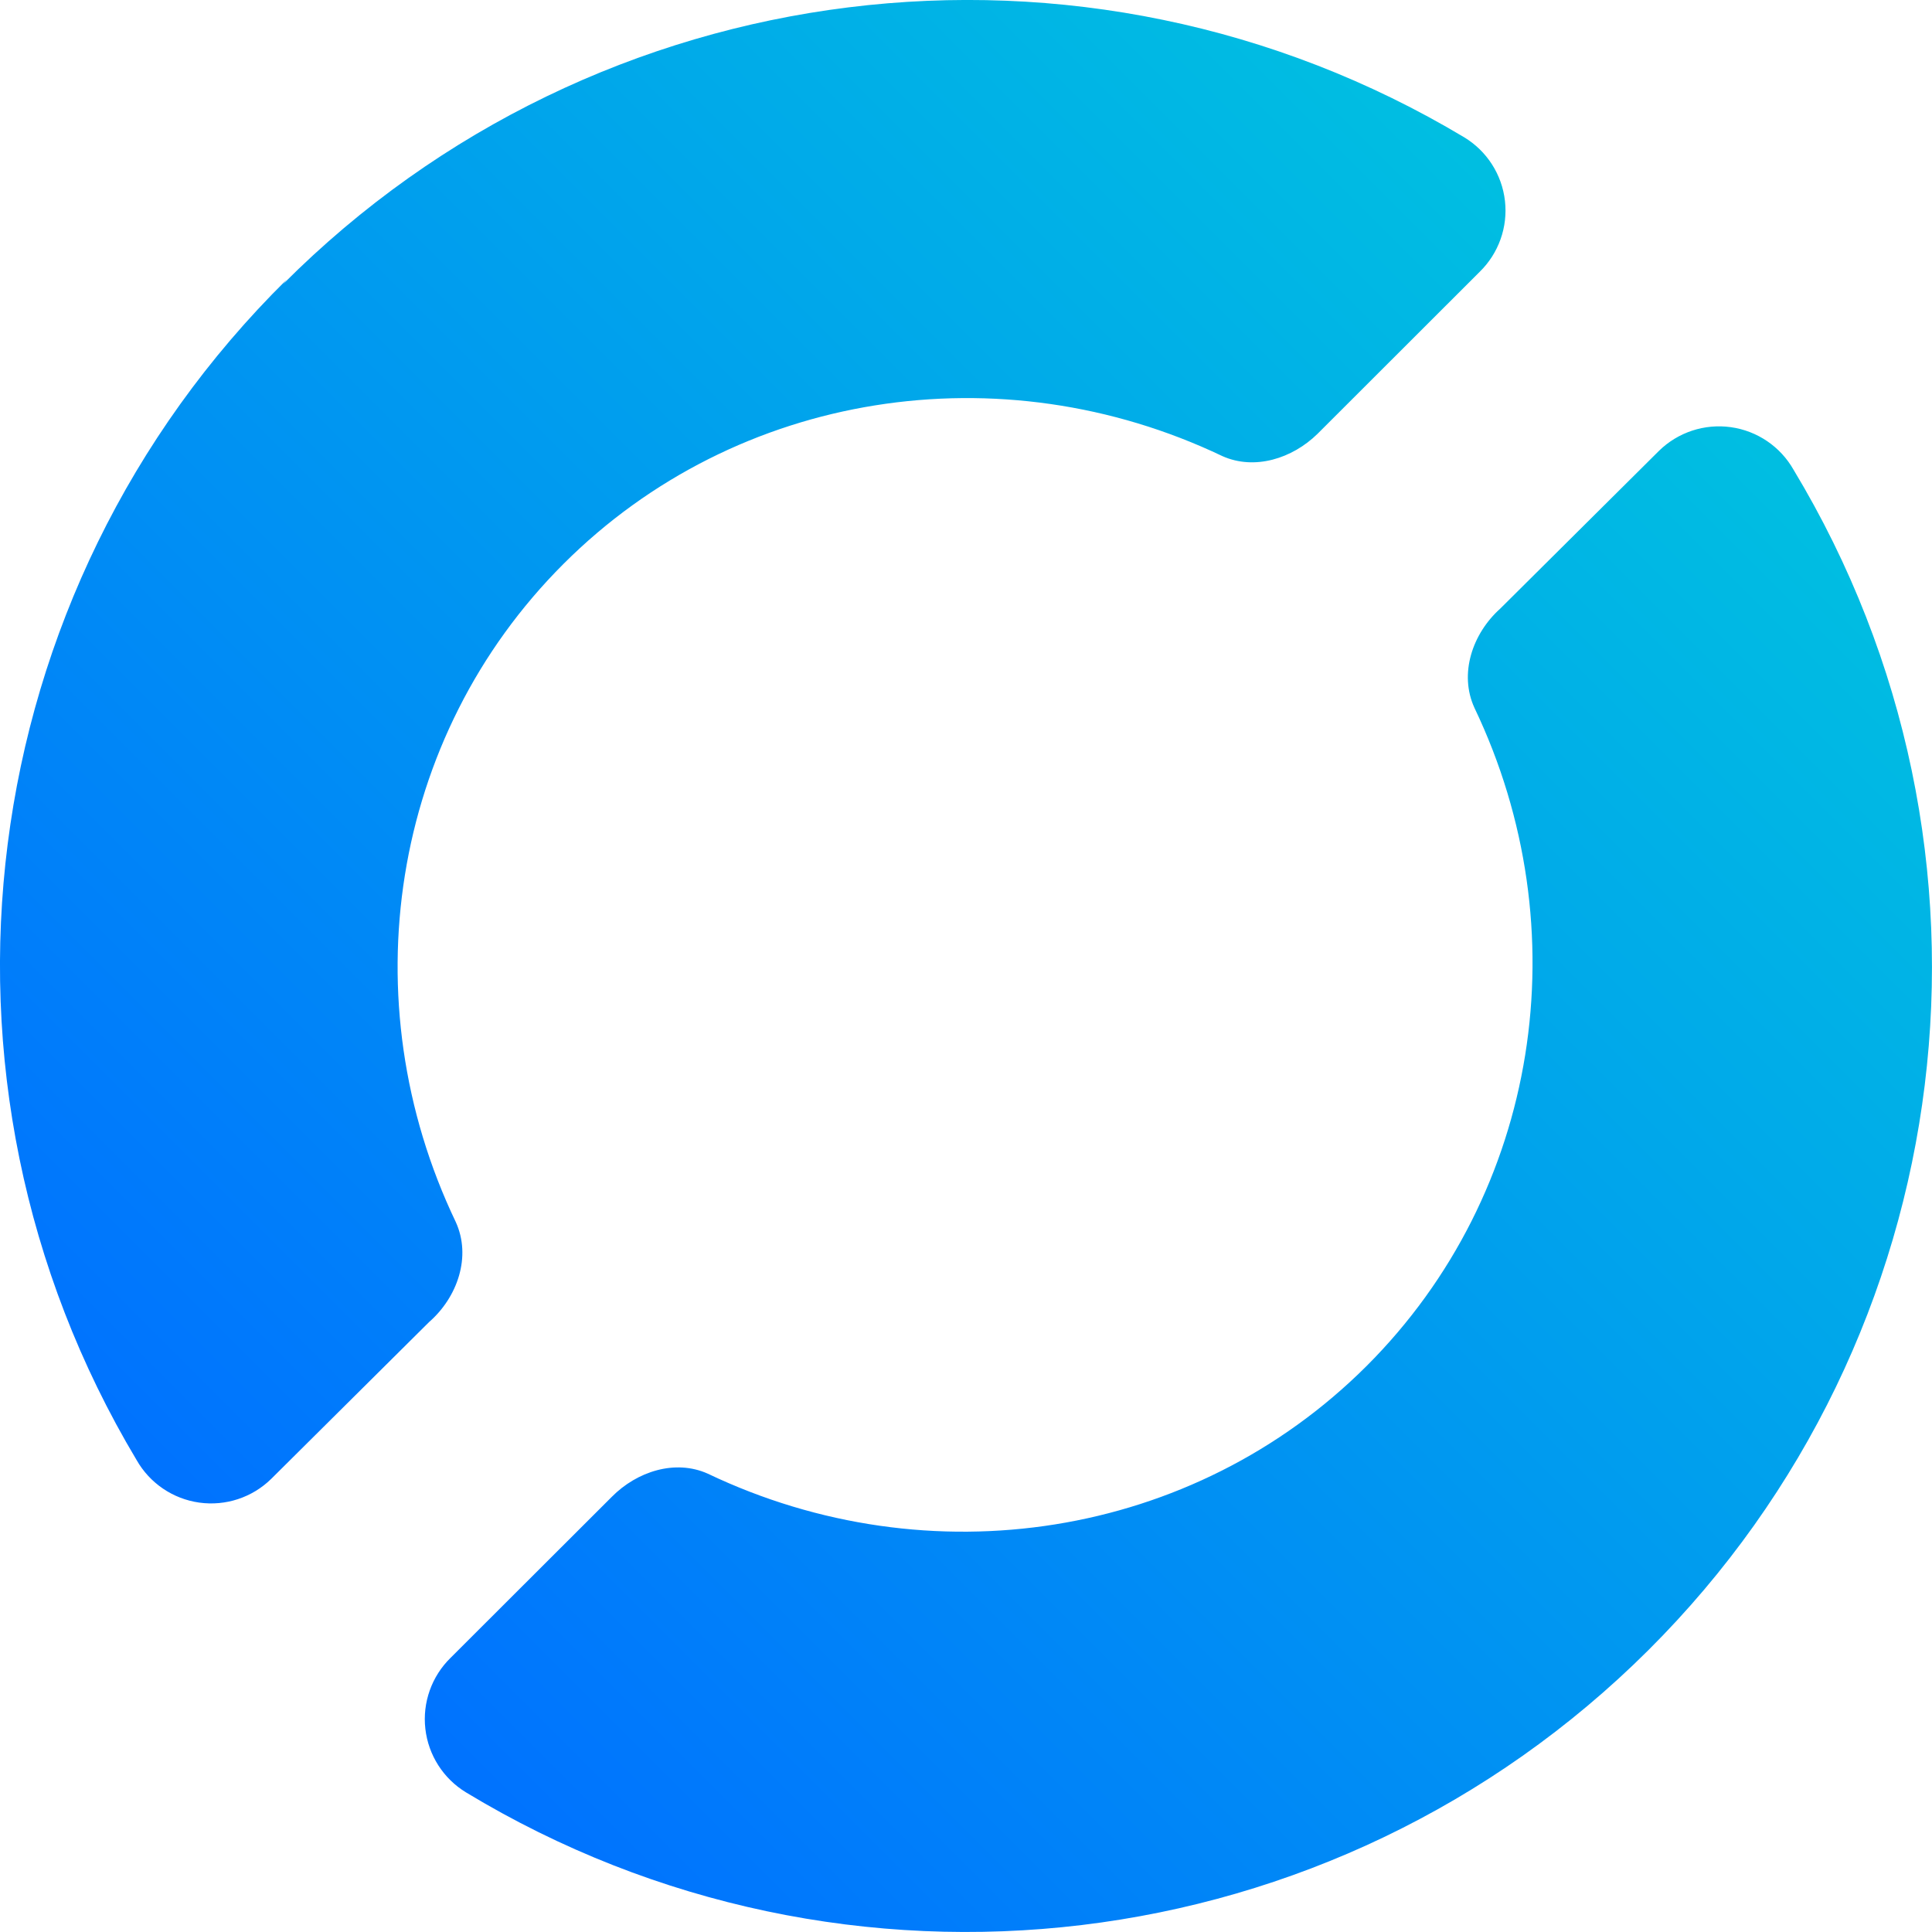
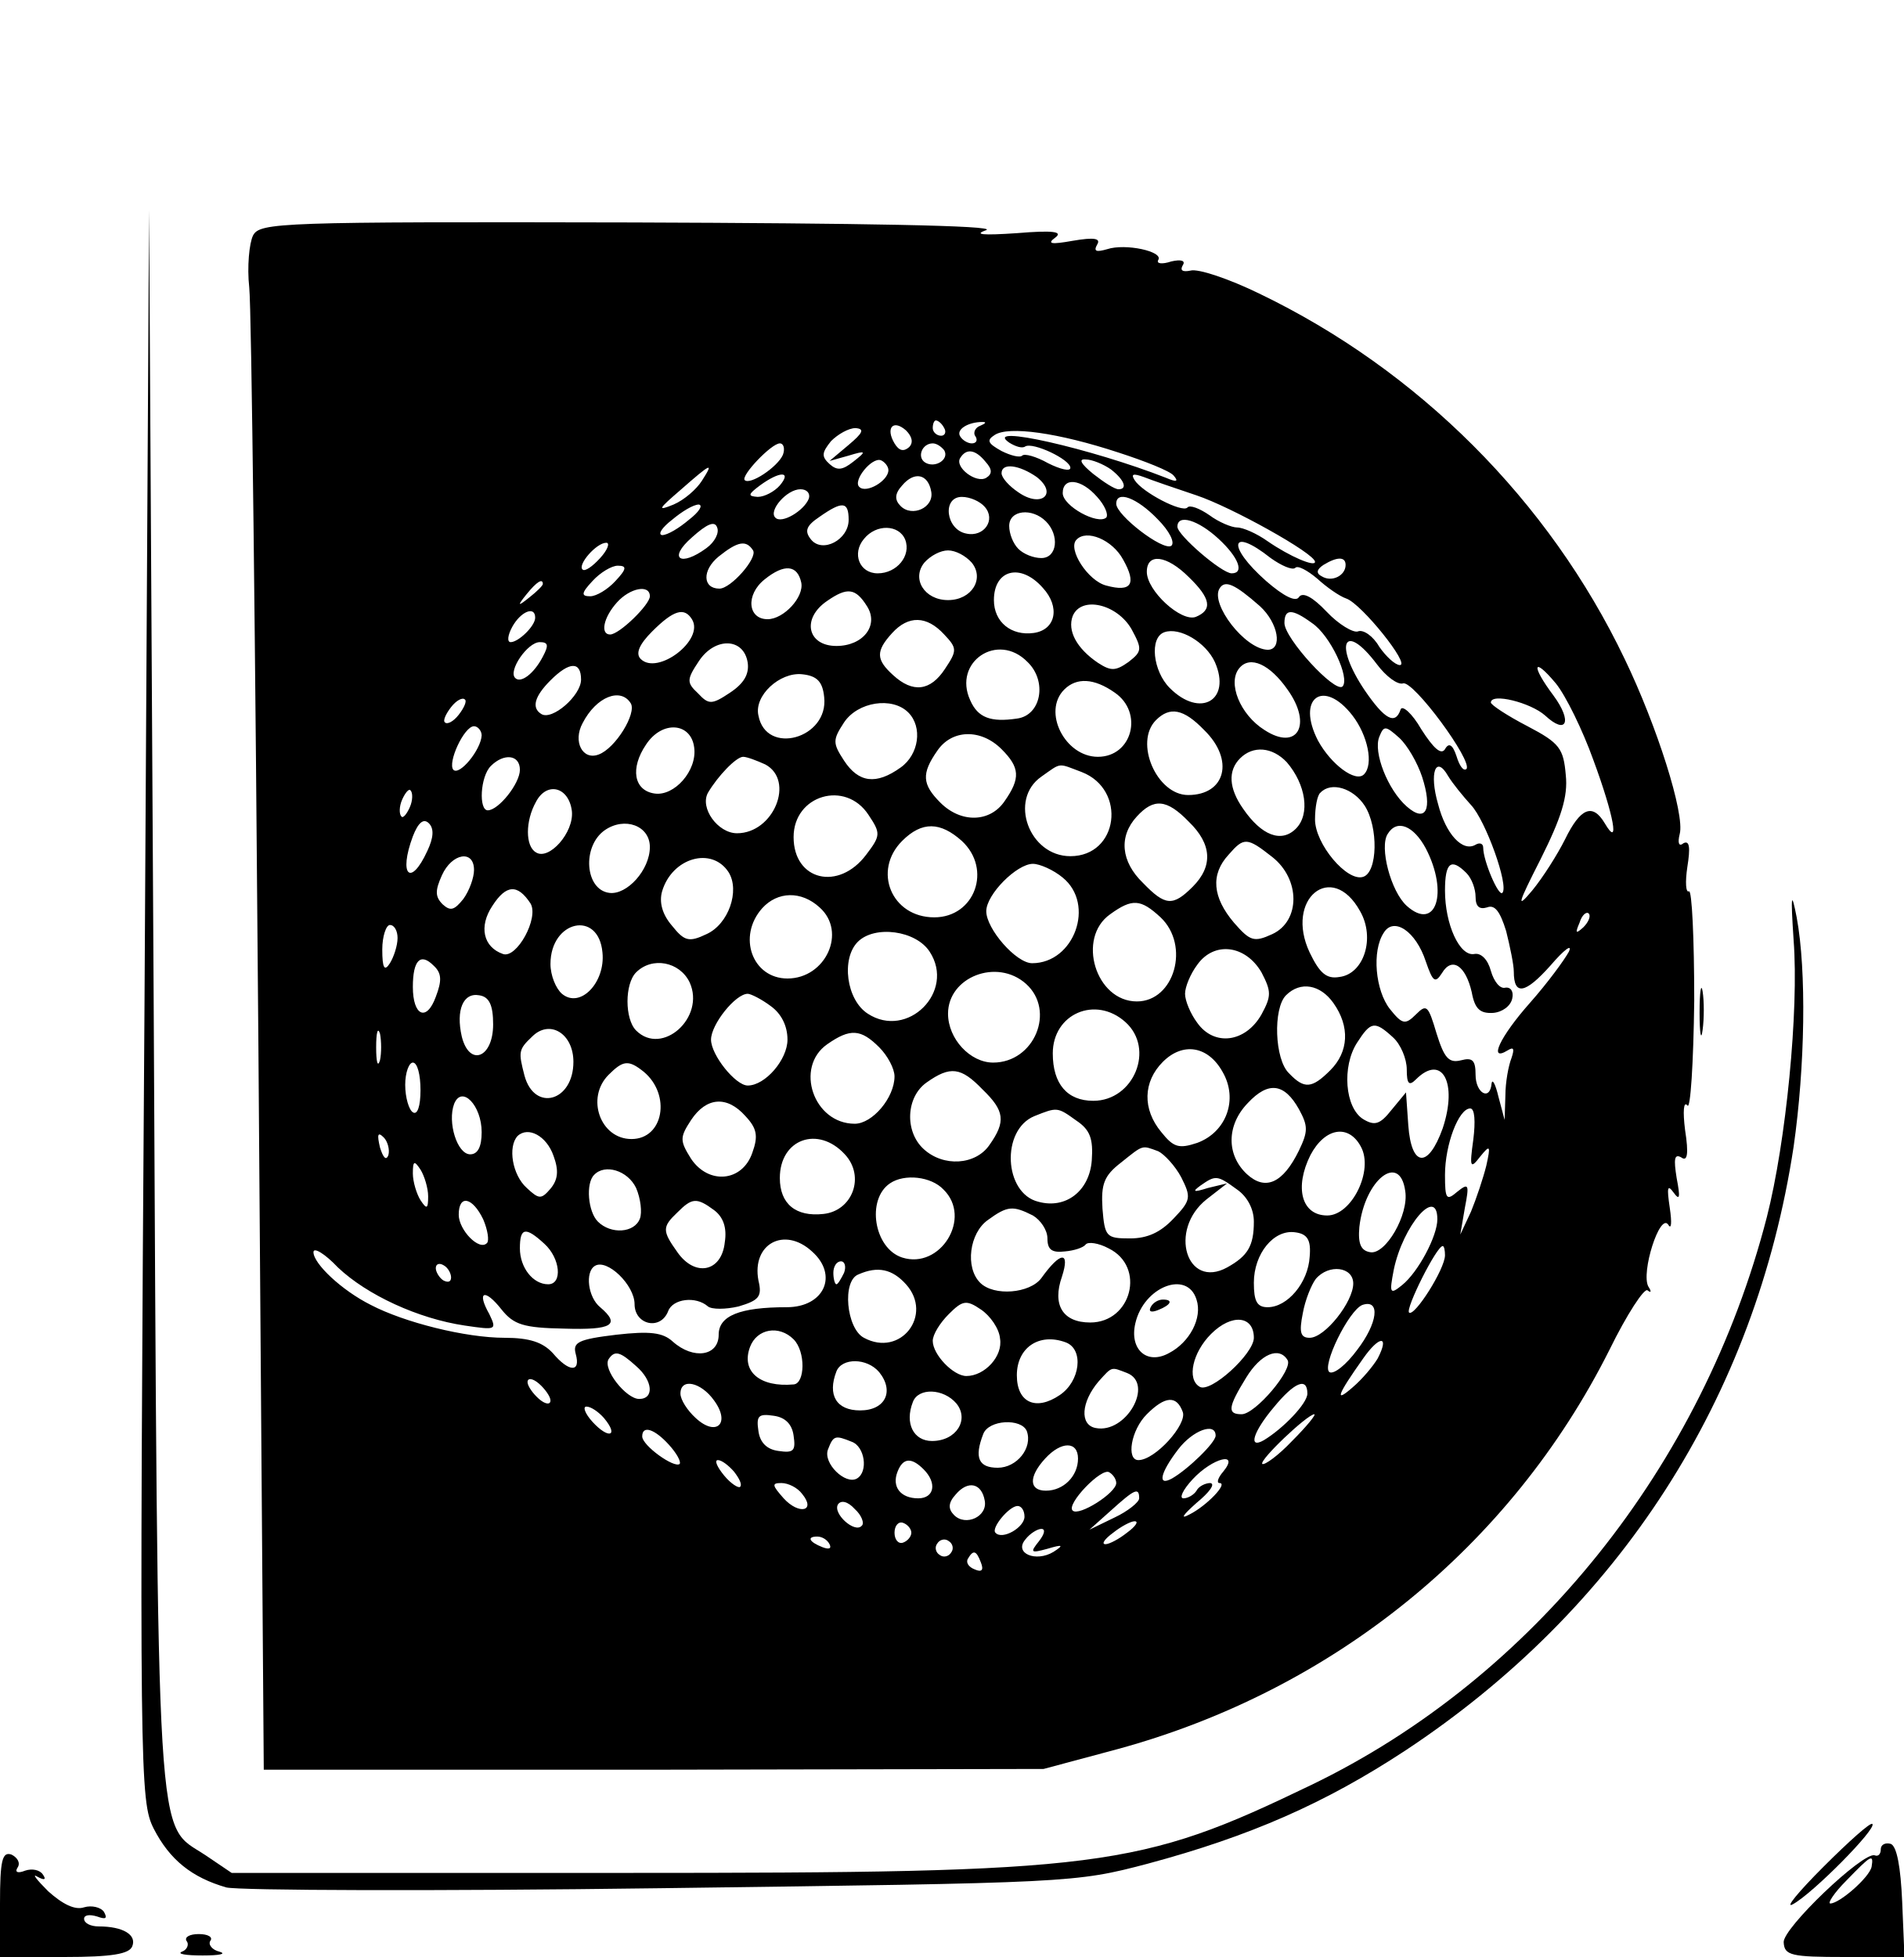
- <svg xmlns="http://www.w3.org/2000/svg" xmlns:xlink="http://www.w3.org/1999/xlink" xml:space="preserve" viewBox="66.993 897.484 26 26">
-   <linearGradient id="a" x1=".148" x2=".845" y1=".851" y2=".154" gradientTransform="matrix(26.301 0 0 26.331 90.674 911.757)" gradientUnits="userSpaceOnUse">
-     <stop offset="0" stop-color="#0071ff" />
-     <stop offset="1" stop-color="#00bfe1" />
-   </linearGradient>
-   <defs>
-     <linearGradient xlink:href="#a" id="b" x1=".148" x2=".845" y1=".851" y2=".154" gradientTransform="matrix(26.00048 0 0 25.99935 66.993 897.485)" gradientUnits="userSpaceOnUse" />
-   </defs>
-   <path fill="url(#b)" d="m89.318 903.552-2.135 2.122c-.376.337-.558.879-.347 1.337 1.422 2.976.882 6.524-1.452 8.856-2.335 2.331-5.887 2.87-8.866 1.449-.439-.197-.954-.03-1.292.312l-2.17 2.167a1.154 1.154 0 0 0 .208 1.81 13.005 13.005 0 0 0 15.91-1.912 12.97 12.97 0 0 0 1.956-15.887 1.154 1.154 0 0 0-1.812-.254zm-18.467-2.305a12.969 12.969 0 0 0-2.02 15.885 1.154 1.154 0 0 0 1.812.254l2.124-2.11c.385-.336.572-.884.359-1.348-1.423-2.976-.884-6.524 1.451-8.856 2.334-2.332 5.887-2.871 8.866-1.45.434.194.942.033 1.281-.3l2.182-2.18a1.152 1.152 0 0 0-.208-1.81 13.009 13.009 0 0 0-15.893 1.973z" />
+ <svg xmlns="http://www.w3.org/2000/svg" version="1.0" width="249pt" height="256pt" viewBox="0 0 249 256" preserveAspectRatio="xMidYMid meet">
+   <g transform="translate(0,256) scale(0.1,-0.1)" fill="#000000" stroke="none">
+     <path d="M189 1245 c-7 -1008 -6 -1041 12 -1077 21 -41 50 -64 95 -77 16 -4 272 -5 569 -1 536 7 541 7 636 32 134 36 232 79 337 148 280 185 458 461 508 790 15 105 17 230 4 300 -7 36 -8 30 -4 -30 7 -92 -10 -264 -35 -362 -84 -326 -306 -603 -596 -743 -226 -109 -272 -115 -900 -115 l-512 0 -34 23 c-66 44 -62 -20 -68 1117 l-6 1035 -6 -1040z" />
+     <path d="M331 2252 c-5 -10 -8 -41 -5 -68 3 -27 8 -474 12 -994 l7 -945 510 0 510 1 97 26 c282 77 514 265 643 522 23 47 46 82 50 78 5 -4 5 -1 1 5 -10 18 15 97 26 81 4 -7 5 2 2 22 -4 27 -3 31 5 20 8 -11 9 -7 4 19 -4 25 -3 32 6 27 8 -6 10 4 5 36 -3 24 -2 38 3 32 4 -7 8 55 9 137 0 81 -3 146 -7 143 -4 -2 -5 12 -2 32 4 25 3 35 -5 31 -6 -5 -8 0 -5 12 7 26 -30 142 -72 229 -99 207 -270 378 -478 478 -39 19 -80 33 -90 30 -10 -2 -14 0 -10 7 4 6 -2 8 -15 5 -12 -4 -20 -3 -17 2 7 11 -43 22 -67 14 -14 -4 -18 -3 -13 6 5 8 -3 10 -32 5 -28 -5 -34 -4 -23 4 11 8 -2 10 -50 6 -45 -3 -57 -2 -40 4 15 6 -166 9 -462 10 -462 1 -488 0 -497 -17z m858 -277 c-7 -6 -13 -5 -19 5 -12 20 -2 32 15 17 8 -8 10 -16 4 -22z m46 25 c3 -5 1 -10 -4 -10 -6 0 -11 5 -11 10 0 6 2 10 4 10 3 0 8 -4 11 -10z m47 3 c-6 -2 -10 -9 -6 -14 3 -5 1 -9 -5 -9 -5 0 -12 4 -15 9 -6 9 10 19 29 19 6 0 4 -2 -3 -5z m-172 -25 l-25 -21 25 7 c23 7 24 6 6 -8 -14 -11 -21 -12 -31 -3 -11 10 -10 15 2 30 9 9 23 17 32 17 12 -1 10 -6 -9 -22z m353 -10 c34 -11 67 -24 72 -30 7 -8 4 -9 -10 -3 -97 38 -241 71 -205 46 8 -5 17 -8 21 -5 10 6 59 -17 59 -28 0 -5 -13 -2 -29 6 -16 9 -31 13 -34 10 -3 -3 -15 0 -27 6 -18 10 -20 14 -9 21 18 12 83 3 162 -23z m-439 -3 c-7 -16 -43 -40 -50 -33 -5 6 35 48 46 48 5 0 7 -7 4 -15z m211 6 c7 -12 -12 -24 -25 -16 -11 7 -4 25 10 25 5 0 11 -4 15 -9z m54 -15 c9 -10 9 -16 1 -21 -13 -8 -42 14 -34 26 8 13 20 11 33 -5z m-127 -11 c0 -14 -29 -31 -38 -22 -9 8 16 39 28 35 5 -2 10 -8 10 -13z m291 1 c18 -14 22 -26 10 -26 -5 0 -19 9 -33 20 -16 13 -20 20 -10 19 8 0 23 -6 33 -13z m-535 -15 c-7 -11 -23 -25 -37 -31 -22 -9 -20 -6 9 19 41 36 44 37 28 12z m438 5 c28 -22 6 -41 -24 -20 -12 8 -22 19 -22 25 0 14 23 11 46 -5z m-336 -11 c-7 -8 -20 -15 -29 -15 -13 1 -13 3 3 15 26 19 42 19 26 0z m198 -8 c4 -21 -25 -34 -40 -19 -8 8 -8 16 2 27 16 19 34 15 38 -8z m347 -5 c45 -15 155 -76 155 -87 0 -7 -33 7 -62 27 -14 10 -32 18 -40 18 -7 0 -24 7 -36 16 -13 9 -26 14 -29 10 -7 -7 -59 20 -69 36 -5 8 -2 9 12 4 10 -4 42 -15 69 -24z m-130 -2 c10 -11 15 -23 12 -27 -11 -10 -57 15 -57 32 0 21 24 19 45 -5z m-377 -2 c-6 -16 -36 -34 -44 -25 -9 9 15 37 33 37 8 0 13 -5 11 -12z m230 -11 c15 -17 -1 -40 -24 -35 -27 5 -32 48 -6 48 11 0 24 -6 30 -13z m226 -16 c16 -16 23 -31 18 -35 -11 -7 -72 40 -72 55 0 18 27 8 54 -20z m-613 -1 c-13 -11 -28 -20 -35 -20 -6 1 0 10 13 20 13 11 28 20 35 20 6 -1 0 -10 -13 -20z m209 0 c0 -26 -34 -44 -49 -26 -9 11 -7 18 11 30 30 21 38 20 38 -4z m258 -2 c18 -18 15 -48 -6 -48 -10 0 -23 5 -30 12 -7 7 -12 20 -12 30 0 21 30 24 48 6z m-444 -35 c-34 -25 -51 -14 -19 14 20 18 30 22 33 13 3 -7 -3 -19 -14 -27z m670 12 c26 -24 34 -45 17 -45 -13 0 -71 50 -71 61 0 17 27 9 54 -16z m-410 -1 c8 -21 -11 -44 -36 -44 -24 0 -34 26 -18 45 16 20 46 19 54 -1z m285 -26 c18 -32 11 -43 -22 -34 -24 6 -51 48 -39 60 13 14 47 0 61 -26z m-684 2 c-10 -11 -20 -18 -23 -15 -7 6 18 35 31 35 5 0 2 -9 -8 -20z m200 10 c6 -10 -29 -50 -44 -50 -22 0 -23 24 -1 42 25 20 36 22 45 8z m677 -10 c14 -10 28 -16 32 -13 3 4 16 -3 29 -14 12 -11 29 -23 38 -26 20 -7 84 -87 70 -87 -6 0 -18 11 -27 24 -8 14 -21 23 -28 20 -6 -2 -25 9 -41 26 -18 19 -31 26 -36 19 -4 -7 -20 1 -43 21 -52 46 -47 72 6 30z m-391 -6 c17 -21 0 -49 -31 -49 -31 0 -48 28 -31 49 8 9 21 16 31 16 10 0 23 -7 31 -16z m284 -19 c29 -28 31 -43 9 -52 -19 -7 -64 34 -64 59 0 25 26 22 55 -7z m205 16 c0 -14 -18 -23 -31 -15 -8 4 -7 9 2 15 18 11 29 11 29 0z m-955 -21 c-10 -11 -25 -20 -33 -20 -12 0 -12 4 3 20 10 11 25 20 33 20 12 0 12 -4 -3 -20z m243 -2 c4 -19 -23 -48 -44 -48 -26 0 -29 32 -4 52 26 21 43 19 48 -4z m316 -7 c23 -25 17 -55 -12 -59 -29 -4 -52 14 -52 43 0 40 35 49 64 16z m-654 5 c0 -2 -8 -10 -17 -17 -16 -13 -17 -12 -4 4 13 16 21 21 21 13z m938 -29 c24 -22 30 -57 10 -57 -30 1 -75 60 -63 80 7 12 20 6 53 -23z m-798 13 c0 -11 -40 -50 -52 -50 -13 0 -9 22 9 42 17 19 43 24 43 8z m284 -13 c16 -25 -5 -52 -40 -52 -38 0 -46 36 -12 59 26 18 37 17 52 -7z m346 -30 c14 -26 14 -29 -4 -43 -17 -12 -23 -12 -40 -1 -28 19 -40 42 -33 61 11 27 58 16 77 -17z m-780 15 c0 -11 -22 -32 -32 -32 -5 0 -4 9 2 20 11 20 30 28 30 12z m205 -2 c17 -27 -45 -74 -67 -52 -7 7 -2 19 15 36 28 28 42 32 52 16z m811 -5 c24 -16 50 -72 40 -83 -10 -9 -76 63 -76 83 0 19 10 19 36 0z m-481 -15 c17 -18 17 -21 1 -45 -19 -29 -42 -32 -68 -8 -22 20 -23 31 -1 55 21 23 45 23 68 -2z m354 -36 c22 -50 -19 -74 -59 -34 -22 22 -27 66 -7 73 20 7 54 -13 66 -39z m-879 7 c-12 -23 -29 -35 -36 -28 -10 9 16 47 32 47 11 0 12 -4 4 -19z m268 -8 c2 -15 -5 -27 -23 -39 -24 -16 -28 -16 -42 -1 -15 14 -15 18 1 42 21 32 59 31 64 -2z m823 -2 c12 -16 27 -27 34 -25 13 5 92 -102 83 -112 -4 -3 -9 4 -13 17 -5 15 -10 18 -15 9 -5 -8 -15 1 -31 26 -12 21 -25 32 -27 26 -7 -21 -21 -13 -47 25 -41 61 -27 91 16 34z m-457 3 c26 -25 18 -70 -14 -74 -34 -5 -51 1 -61 24 -23 50 36 90 75 50z m340 -36 c33 -46 13 -81 -30 -53 -32 20 -49 62 -33 81 14 17 40 5 63 -28z m-924 13 c0 -21 -38 -54 -52 -45 -13 8 -9 23 12 44 25 25 40 25 40 1z m1324 -105 c27 -73 35 -117 15 -83 -16 27 -32 20 -52 -21 -10 -20 -29 -50 -43 -67 -21 -25 -19 -18 11 41 27 54 36 82 33 110 -3 35 -8 42 -50 64 -27 14 -48 28 -48 31 0 13 52 0 71 -17 28 -26 36 -8 11 26 -30 40 -27 52 3 16 13 -16 35 -61 49 -100z m-1006 82 c6 -54 -76 -77 -86 -24 -6 26 28 57 57 54 20 -2 27 -10 29 -30z m380 6 c38 -26 23 -84 -22 -84 -43 0 -73 59 -44 88 16 16 39 15 66 -4z m-858 -29 c-7 -9 -15 -13 -18 -10 -3 2 1 11 8 20 7 9 15 13 18 10 3 -2 -1 -11 -8 -20z m225 15 c8 -13 -20 -59 -42 -67 -21 -8 -34 17 -21 41 18 35 50 47 63 26z m944 -16 c20 -26 28 -64 15 -77 -11 -11 -43 13 -60 44 -29 56 7 82 45 33z m-581 4 c19 -19 14 -55 -10 -72 -32 -23 -55 -20 -74 9 -15 23 -15 27 0 50 18 27 63 34 84 13z m387 -23 c40 -39 28 -85 -21 -85 -41 0 -71 69 -42 98 18 18 36 15 63 -13z m-945 -7 c-1 -19 -29 -53 -37 -45 -8 9 14 57 27 57 5 0 10 -6 10 -12z m278 -16 c4 -30 -26 -64 -52 -60 -27 4 -32 33 -11 64 21 32 59 29 63 -4z m952 -38 c14 -43 5 -61 -20 -39 -25 22 -44 71 -36 91 6 15 8 15 26 -1 11 -10 24 -33 30 -51z m-550 36 c24 -24 25 -38 4 -68 -19 -28 -57 -29 -84 -2 -24 24 -25 38 -4 68 19 28 57 29 84 2z m373 -17 c25 -29 31 -68 12 -87 -19 -19 -45 -9 -69 26 -19 27 -20 50 -4 66 17 17 42 15 61 -5z m-1003 -10 c0 -18 -28 -53 -42 -53 -12 0 -10 44 4 58 17 17 38 15 38 -5z m321 7 c39 -21 11 -90 -37 -90 -25 0 -49 33 -38 53 13 22 37 47 46 47 5 0 18 -5 29 -10z m414 -10 c59 -23 48 -110 -15 -110 -54 0 -81 74 -38 104 27 19 21 18 53 6z m509 -43 c19 -20 50 -106 41 -115 -5 -5 -25 42 -25 59 0 6 -5 7 -10 4 -17 -10 -39 14 -49 53 -12 41 -3 65 13 37 6 -10 20 -27 30 -38z m-1388 -3 c-4 -9 -9 -15 -11 -12 -3 3 -3 13 1 22 4 9 9 15 11 12 3 -3 3 -13 -1 -22z m212 -5 c3 -28 -30 -65 -47 -54 -14 8 -14 41 0 66 14 27 43 20 47 -12z m1037 7 c18 -28 17 -87 -2 -93 -21 -7 -63 43 -63 75 0 16 3 32 7 35 14 15 43 6 58 -17z m-649 -12 c16 -24 16 -27 -3 -52 -36 -48 -95 -34 -95 23 0 55 68 75 98 29z m419 -9 c30 -29 32 -58 5 -85 -26 -26 -36 -25 -65 5 -29 28 -32 61 -8 87 22 24 39 23 68 -7z m-996 -38 c-22 -48 -38 -32 -19 19 7 18 14 24 21 17 7 -7 6 -19 -2 -36z m291 5 c0 -30 -30 -63 -53 -60 -32 4 -36 61 -6 82 26 18 59 6 59 -22z m408 8 c40 -37 17 -100 -36 -100 -56 0 -81 61 -42 100 26 26 50 25 78 0z m607 -10 c30 -58 13 -109 -25 -75 -21 19 -36 77 -25 94 12 20 34 11 50 -19z m-201 -11 c37 -29 37 -84 0 -101 -24 -11 -29 -9 -50 15 -28 33 -31 63 -7 89 20 23 24 23 57 -3z m-1044 -17 c0 -10 -6 -27 -14 -38 -12 -15 -17 -16 -27 -7 -10 10 -10 18 -1 38 13 29 42 34 42 7z m333 -3 c15 -24 0 -68 -29 -81 -23 -11 -29 -9 -45 11 -13 15 -17 31 -13 45 13 44 65 59 87 25z m437 -7 c43 -35 15 -112 -40 -112 -21 0 -60 45 -60 68 0 22 40 62 61 62 9 0 27 -8 39 -18z m528 6 c7 -7 12 -21 12 -31 0 -13 5 -17 15 -14 10 4 17 -5 25 -31 5 -20 10 -44 10 -53 0 -32 15 -29 48 8 18 21 29 29 24 18 -6 -11 -28 -41 -51 -67 -39 -44 -55 -78 -29 -62 8 5 9 2 5 -10 -4 -10 -8 -32 -8 -49 l-1 -32 -8 30 c-4 17 -8 24 -9 18 -2 -24 -21 -13 -21 11 0 19 -4 23 -19 19 -16 -4 -22 3 -32 35 -11 37 -13 39 -27 25 -14 -14 -18 -13 -34 7 -19 24 -24 76 -8 100 13 21 42 2 55 -38 9 -26 12 -29 21 -15 13 22 31 10 39 -25 4 -22 11 -28 28 -27 12 1 23 9 25 19 2 9 -2 15 -9 14 -7 -2 -15 8 -19 22 -4 15 -13 24 -22 22 -19 -3 -38 39 -38 83 0 37 8 43 28 23z m-1224 -40 c11 -19 -18 -72 -36 -66 -26 9 -32 36 -14 63 18 28 33 29 50 3z m1085 -10 c20 -35 5 -82 -27 -86 -17 -3 -26 5 -39 32 -33 70 29 121 66 54z m-707 5 c36 -32 8 -93 -42 -93 -46 0 -66 55 -33 92 20 22 51 23 75 1z m446 -13 c39 -37 18 -110 -31 -110 -54 0 -79 83 -35 114 29 21 40 20 66 -4z m553 -13 c-10 -9 -11 -8 -5 6 3 10 9 15 12 12 3 -3 0 -11 -7 -18z m-1551 -14 c0 -10 -5 -25 -10 -33 -7 -11 -10 -7 -10 18 0 17 5 32 10 32 6 0 10 -8 10 -17z m268 -19 c4 -39 -29 -74 -53 -54 -8 7 -15 24 -15 39 0 57 63 71 68 15z m428 1 c34 -52 -29 -115 -81 -81 -28 18 -35 72 -13 94 22 22 76 15 94 -13z m434 -27 c13 -25 13 -31 0 -55 -21 -37 -62 -42 -84 -11 -9 12 -16 29 -16 38 0 9 7 26 16 38 22 31 63 26 84 -10z m-1080 -32 c-12 -33 -30 -25 -30 13 0 35 10 45 27 28 11 -10 11 -20 3 -41z m332 19 c21 -46 -36 -97 -70 -63 -15 15 -15 61 0 76 21 21 57 14 70 -13z m440 -2 c39 -35 11 -103 -43 -103 -30 0 -59 31 -59 64 0 48 64 73 102 39z m402 -25 c22 -31 20 -64 -4 -88 -24 -24 -34 -25 -54 -4 -19 18 -21 85 -4 102 19 19 45 14 62 -10z m-1099 -28 c0 -44 -31 -56 -41 -16 -8 35 2 58 23 54 13 -2 18 -13 18 -38z m363 24 c14 -10 22 -26 22 -44 0 -26 -29 -60 -52 -60 -16 0 -48 40 -48 60 0 20 32 60 48 60 4 0 18 -7 30 -16z m464 -21 c39 -35 11 -103 -42 -103 -34 0 -53 22 -53 62 0 52 56 76 95 41z m-975 -50 c-3 -10 -5 -2 -5 17 0 19 2 27 5 18 2 -10 2 -26 0 -35z m253 -2 c0 -52 -51 -66 -64 -18 -8 31 -8 34 10 51 23 23 54 4 54 -33z m1072 32 c10 -9 18 -28 18 -42 0 -19 3 -22 12 -13 34 34 55 -4 35 -64 -19 -53 -41 -51 -45 4 l-3 43 -19 -23 c-15 -19 -22 -21 -37 -12 -24 15 -28 69 -8 100 18 28 23 29 47 7z m-672 -13 c11 -11 20 -28 20 -38 0 -28 -29 -62 -52 -62 -54 0 -79 74 -36 104 30 21 44 20 68 -4z m449 -32 c21 -36 5 -79 -33 -93 -24 -8 -31 -6 -47 14 -25 30 -24 66 2 92 26 26 59 21 78 -13z m-1049 -24 c0 -21 -4 -33 -10 -29 -5 3 -10 19 -10 36 0 16 5 29 10 29 6 0 10 -16 10 -36z m292 24 c36 -30 26 -88 -16 -88 -41 0 -60 54 -30 84 19 19 26 20 46 4z m443 -23 c29 -28 31 -42 9 -73 -18 -26 -60 -29 -86 -5 -25 23 -23 68 4 87 31 22 45 20 73 -9z m414 -26 c12 -22 12 -29 0 -54 -21 -43 -44 -53 -68 -31 -27 25 -27 64 1 93 27 29 48 26 67 -8z m-1069 -30 c0 -19 -5 -29 -15 -29 -17 0 -30 42 -21 66 10 25 36 -2 36 -37z m345 21 c15 -16 17 -26 9 -48 -13 -38 -57 -42 -80 -8 -15 24 -15 28 0 51 20 30 47 32 71 5z m433 -6 c18 -12 22 -24 20 -52 -3 -40 -34 -64 -70 -54 -45 11 -49 94 -5 112 30 12 30 12 55 -6z m519 -25 c-5 -36 -4 -39 9 -22 13 16 14 15 8 -12 -4 -16 -13 -43 -20 -60 l-14 -30 6 35 c6 31 5 33 -10 21 -14 -12 -16 -10 -16 22 0 40 18 87 33 87 6 0 7 -17 4 -41z m-1419 -20 c-3 -8 -7 -3 -11 10 -4 17 -3 21 5 13 5 -5 8 -16 6 -23z m216 -1 c7 -19 6 -31 -4 -43 -12 -14 -15 -14 -31 1 -19 17 -25 54 -12 68 14 13 38 0 47 -26z m1056 12 c17 -31 -12 -90 -44 -90 -34 0 -43 37 -22 79 19 36 50 41 66 11z m-675 -10 c27 -29 10 -74 -28 -78 -36 -4 -57 13 -57 47 0 51 50 69 85 31z m410 4 c8 -4 22 -19 30 -34 13 -26 13 -30 -10 -54 -17 -18 -34 -26 -57 -26 -31 0 -33 2 -36 39 -2 32 2 43 24 60 30 24 27 23 49 15z m-955 -59 c0 -17 -2 -17 -10 -5 -5 8 -10 24 -10 35 0 17 2 17 10 5 5 -8 10 -24 10 -35z m272 11 c6 -14 8 -32 5 -40 -7 -19 -38 -21 -55 -4 -13 13 -16 50 -5 61 14 15 44 6 55 -17z m1006 -4 c5 -31 -26 -84 -46 -80 -12 2 -16 11 -14 33 7 62 53 98 60 47z m-604 2 c38 -37 -4 -105 -54 -89 -37 12 -47 76 -16 97 19 13 54 9 70 -8z m384 0 c13 -9 22 -25 22 -42 0 -32 -8 -45 -35 -60 -53 -29 -77 49 -27 89 l27 21 -25 -6 c-19 -6 -21 -5 -10 3 20 14 22 14 48 -5z m-986 -39 c6 -14 8 -28 5 -31 -10 -11 -37 17 -37 37 0 27 18 23 32 -6z m302 12 c12 -9 17 -23 14 -42 -4 -39 -39 -46 -62 -13 -20 28 -20 33 0 52 19 19 25 20 48 3z m417 -7 c10 -6 19 -19 19 -30 0 -15 6 -19 23 -17 12 1 24 5 27 9 3 4 17 2 30 -5 49 -24 30 -97 -24 -97 -36 0 -50 23 -37 60 11 34 -2 33 -27 -2 -15 -20 -62 -24 -80 -6 -20 20 -14 65 10 82 26 19 33 19 59 6z m529 -5 c0 -22 -25 -69 -46 -86 -16 -13 -17 -11 -11 20 12 58 57 110 57 66z m-1168 -32 c21 -19 24 -53 5 -53 -20 0 -37 22 -37 47 0 27 7 29 32 6z m1001 -17 c-2 -34 -29 -66 -55 -66 -14 0 -18 8 -18 32 0 38 26 70 54 66 16 -2 21 -10 19 -32z m-651 7 c35 -31 16 -73 -33 -73 -61 0 -89 -11 -89 -36 0 -28 -33 -33 -60 -9 -13 12 -30 14 -74 9 -50 -6 -57 -10 -53 -25 7 -25 -9 -24 -30 1 -13 14 -30 20 -63 20 -51 0 -131 20 -175 43 -38 19 -75 54 -75 69 0 7 15 -2 32 -20 38 -36 105 -67 166 -76 41 -6 42 -6 32 15 -17 30 -6 34 16 6 16 -20 29 -24 82 -25 63 -2 74 5 47 28 -16 13 -20 46 -7 54 16 10 52 -25 52 -50 0 -27 34 -35 44 -9 6 16 36 20 52 6 5 -4 23 -4 40 0 27 8 31 13 26 34 -9 48 34 71 70 38z m828 -5 c0 -18 -40 -81 -47 -75 -5 5 36 87 44 87 2 0 3 -6 3 -12z m-1300 -29 c0 -6 -4 -7 -10 -4 -5 3 -10 11 -10 16 0 6 5 7 10 4 6 -3 10 -11 10 -16z m514 6 c-4 -8 -8 -15 -10 -15 -2 0 -4 7 -4 15 0 8 4 15 10 15 5 0 7 -7 4 -15z m81 -15 c36 -40 -7 -96 -55 -70 -23 12 -29 75 -7 83 25 11 44 7 62 -13z m585 1 c0 -24 -37 -71 -57 -71 -12 0 -14 7 -9 32 3 17 11 37 17 45 17 20 49 16 49 -6z m-205 -21 c8 -24 -9 -56 -36 -70 -29 -16 -52 5 -44 39 11 48 68 70 80 31z m-257 -51 c4 -23 -20 -49 -44 -49 -17 0 -44 28 -44 46 0 8 9 23 21 35 18 18 23 19 42 6 12 -8 24 -25 25 -38z m467 -15 c-14 -19 -30 -32 -36 -29 -11 7 25 81 43 88 24 8 20 -24 -7 -59z m-135 16 c0 -21 -57 -73 -71 -64 -17 10 -9 45 15 69 27 27 56 24 56 -5z m-602 -2 c16 -16 15 -58 0 -59 -44 -4 -69 17 -57 49 9 24 38 29 57 10z m356 -4 c24 -9 19 -51 -8 -69 -31 -21 -56 -10 -56 26 0 36 29 56 64 43z m408 -21 c-6 -10 -20 -27 -33 -38 -24 -21 -20 -10 14 38 21 30 35 31 19 0z m-970 -10 c22 -19 24 -43 4 -43 -17 0 -48 39 -40 52 8 12 15 10 36 -9z m852 8 c8 -12 -42 -71 -60 -71 -19 0 -18 9 6 48 19 31 43 41 54 23z m-534 -16 c20 -25 8 -50 -25 -50 -31 0 -43 20 -31 51 7 18 40 18 56 -1z m324 -1 c36 -14 -1 -80 -41 -72 -21 4 -19 34 4 61 18 20 16 19 37 11z m-754 -36 c0 -6 -7 -5 -15 2 -8 7 -15 17 -15 22 0 6 7 5 15 -2 8 -7 15 -17 15 -22z m214 0 c22 -30 3 -48 -24 -23 -11 10 -20 24 -20 32 0 21 27 15 44 -9z m776 9 c0 -13 -32 -46 -57 -61 -21 -12 -14 11 13 43 27 33 44 40 44 18z m-459 -13 c17 -21 0 -49 -32 -49 -24 0 -36 23 -25 51 7 19 40 18 57 -2z m296 -11 c6 -16 -36 -63 -58 -63 -16 0 -10 39 11 60 24 24 39 25 47 3z m-757 -8 c20 -24 6 -28 -15 -5 -10 11 -13 20 -8 20 6 0 16 -7 23 -15z m248 -23 c3 -20 0 -23 -20 -20 -15 2 -24 11 -26 26 -3 20 0 23 20 20 15 -2 24 -11 26 -26z m652 -7 c-18 -19 -36 -32 -39 -30 -4 5 58 64 68 65 3 0 -10 -16 -29 -35z m-347 13 c8 -22 -13 -48 -38 -48 -25 0 -31 13 -19 44 7 19 50 21 57 4z m-468 -18 c10 -11 16 -22 14 -25 -7 -6 -49 24 -49 36 0 15 16 10 35 -11z m715 12 c0 -9 -36 -44 -57 -56 -20 -11 -15 8 8 38 19 25 49 36 49 18z m-476 -8 c17 -6 22 -39 7 -48 -15 -9 -45 20 -38 38 7 18 9 19 31 10z m296 -22 c0 -23 -19 -42 -42 -42 -22 0 -23 18 -1 42 21 23 43 23 43 0z m-450 -17 c7 -9 11 -17 8 -20 -2 -2 -12 4 -21 15 -9 11 -13 20 -8 20 5 0 14 -7 21 -15z m248 3 c18 -18 14 -38 -7 -38 -23 0 -35 15 -27 35 7 18 18 19 34 3z m392 -3 c-7 -8 -9 -15 -5 -15 12 0 -17 -30 -39 -41 -13 -7 -9 -1 9 15 17 14 25 25 18 26 -6 0 -15 -4 -18 -10 -3 -5 -11 -10 -17 -10 -6 0 -1 11 12 25 26 28 62 37 40 10z m-140 -15 c0 -13 -49 -44 -57 -36 -9 8 38 57 48 50 5 -3 9 -9 9 -14z m-411 -14 c19 -23 -4 -28 -24 -6 -15 17 -16 20 -3 20 9 0 21 -6 27 -14z m239 -9 c4 -21 -25 -34 -40 -19 -8 8 -8 16 2 27 16 19 34 15 38 -8z m202 3 c0 -5 -15 -17 -32 -25 l-33 -16 28 25 c31 28 37 31 37 16z m-363 -36 c-9 -10 -38 16 -31 28 4 6 13 4 22 -6 9 -8 13 -19 9 -22z m213 12 c0 -14 -29 -31 -38 -21 -6 6 18 35 29 35 5 0 9 -6 9 -14z m-148 -21 c0 -5 -5 -11 -11 -13 -6 -2 -11 4 -11 13 0 9 5 15 11 13 6 -2 11 -8 11 -13z m282 0 c-10 -8 -23 -15 -28 -15 -6 0 -1 7 10 15 10 8 23 15 28 15 6 0 1 -7 -10 -15z m-115 -11 c-12 -15 -11 -16 11 -10 20 6 22 5 8 -4 -23 -14 -52 -2 -37 16 6 8 16 14 21 14 6 0 4 -7 -3 -16z m-274 -4 c3 -6 -1 -7 -9 -4 -18 7 -21 14 -7 14 6 0 13 -4 16 -10z m159 -11 c-3 -5 -10 -7 -15 -3 -5 3 -7 10 -3 15 3 5 10 7 15 3 5 -3 7 -10 3 -15z m39 -13 c4 -10 1 -13 -8 -9 -8 3 -12 9 -9 14 7 12 11 11 17 -5z" />
+     <path d="M1505 850 c-3 -6 1 -7 9 -4 18 7 21 14 7 14 -6 0 -13 -4 -16 -10z" />
+     <path d="M2223 1235 c0 -27 2 -38 4 -22 2 15 2 37 0 50 -2 12 -4 0 -4 -28z" />
+     <path d="M2385 118 c-33 -33 -51 -55 -40 -49 26 14 110 99 104 105 -2 3 -31 -23 -64 -56z" />
+     <path d="M2460 141 c0 -6 -3 -10 -8 -8 -15 5 -121 -96 -119 -114 1 -17 10 -19 80 -19 l78 0 -3 72 c-2 46 -7 73 -15 76 -7 2 -13 -1 -13 -7z m-12 -23 c-3 -14 -42 -48 -54 -48 -4 0 5 14 21 30 32 33 36 36 33 18z" />
+     <path d="M0 70 l0 -70 84 0 c63 0 85 4 89 14 6 15 -12 26 -44 26 -10 0 -19 4 -19 10 0 5 7 6 17 3 11 -4 14 -3 9 6 -4 6 -16 9 -26 6 -12 -4 -28 4 -47 21 -15 15 -22 24 -14 19 9 -5 12 -4 7 3 -4 6 -14 8 -23 5 -10 -4 -14 -2 -10 4 4 6 0 13 -8 17 -12 4 -15 -7 -15 -64z" />
+     <path d="M244 21 c4 -5 0 -12 -6 -14 -7 -3 5 -5 27 -5 22 0 32 2 22 5 -9 2 -15 9 -12 14 4 5 -3 9 -15 9 -12 0 -19 -4 -16 -9z" />
+   </g>
</svg>
